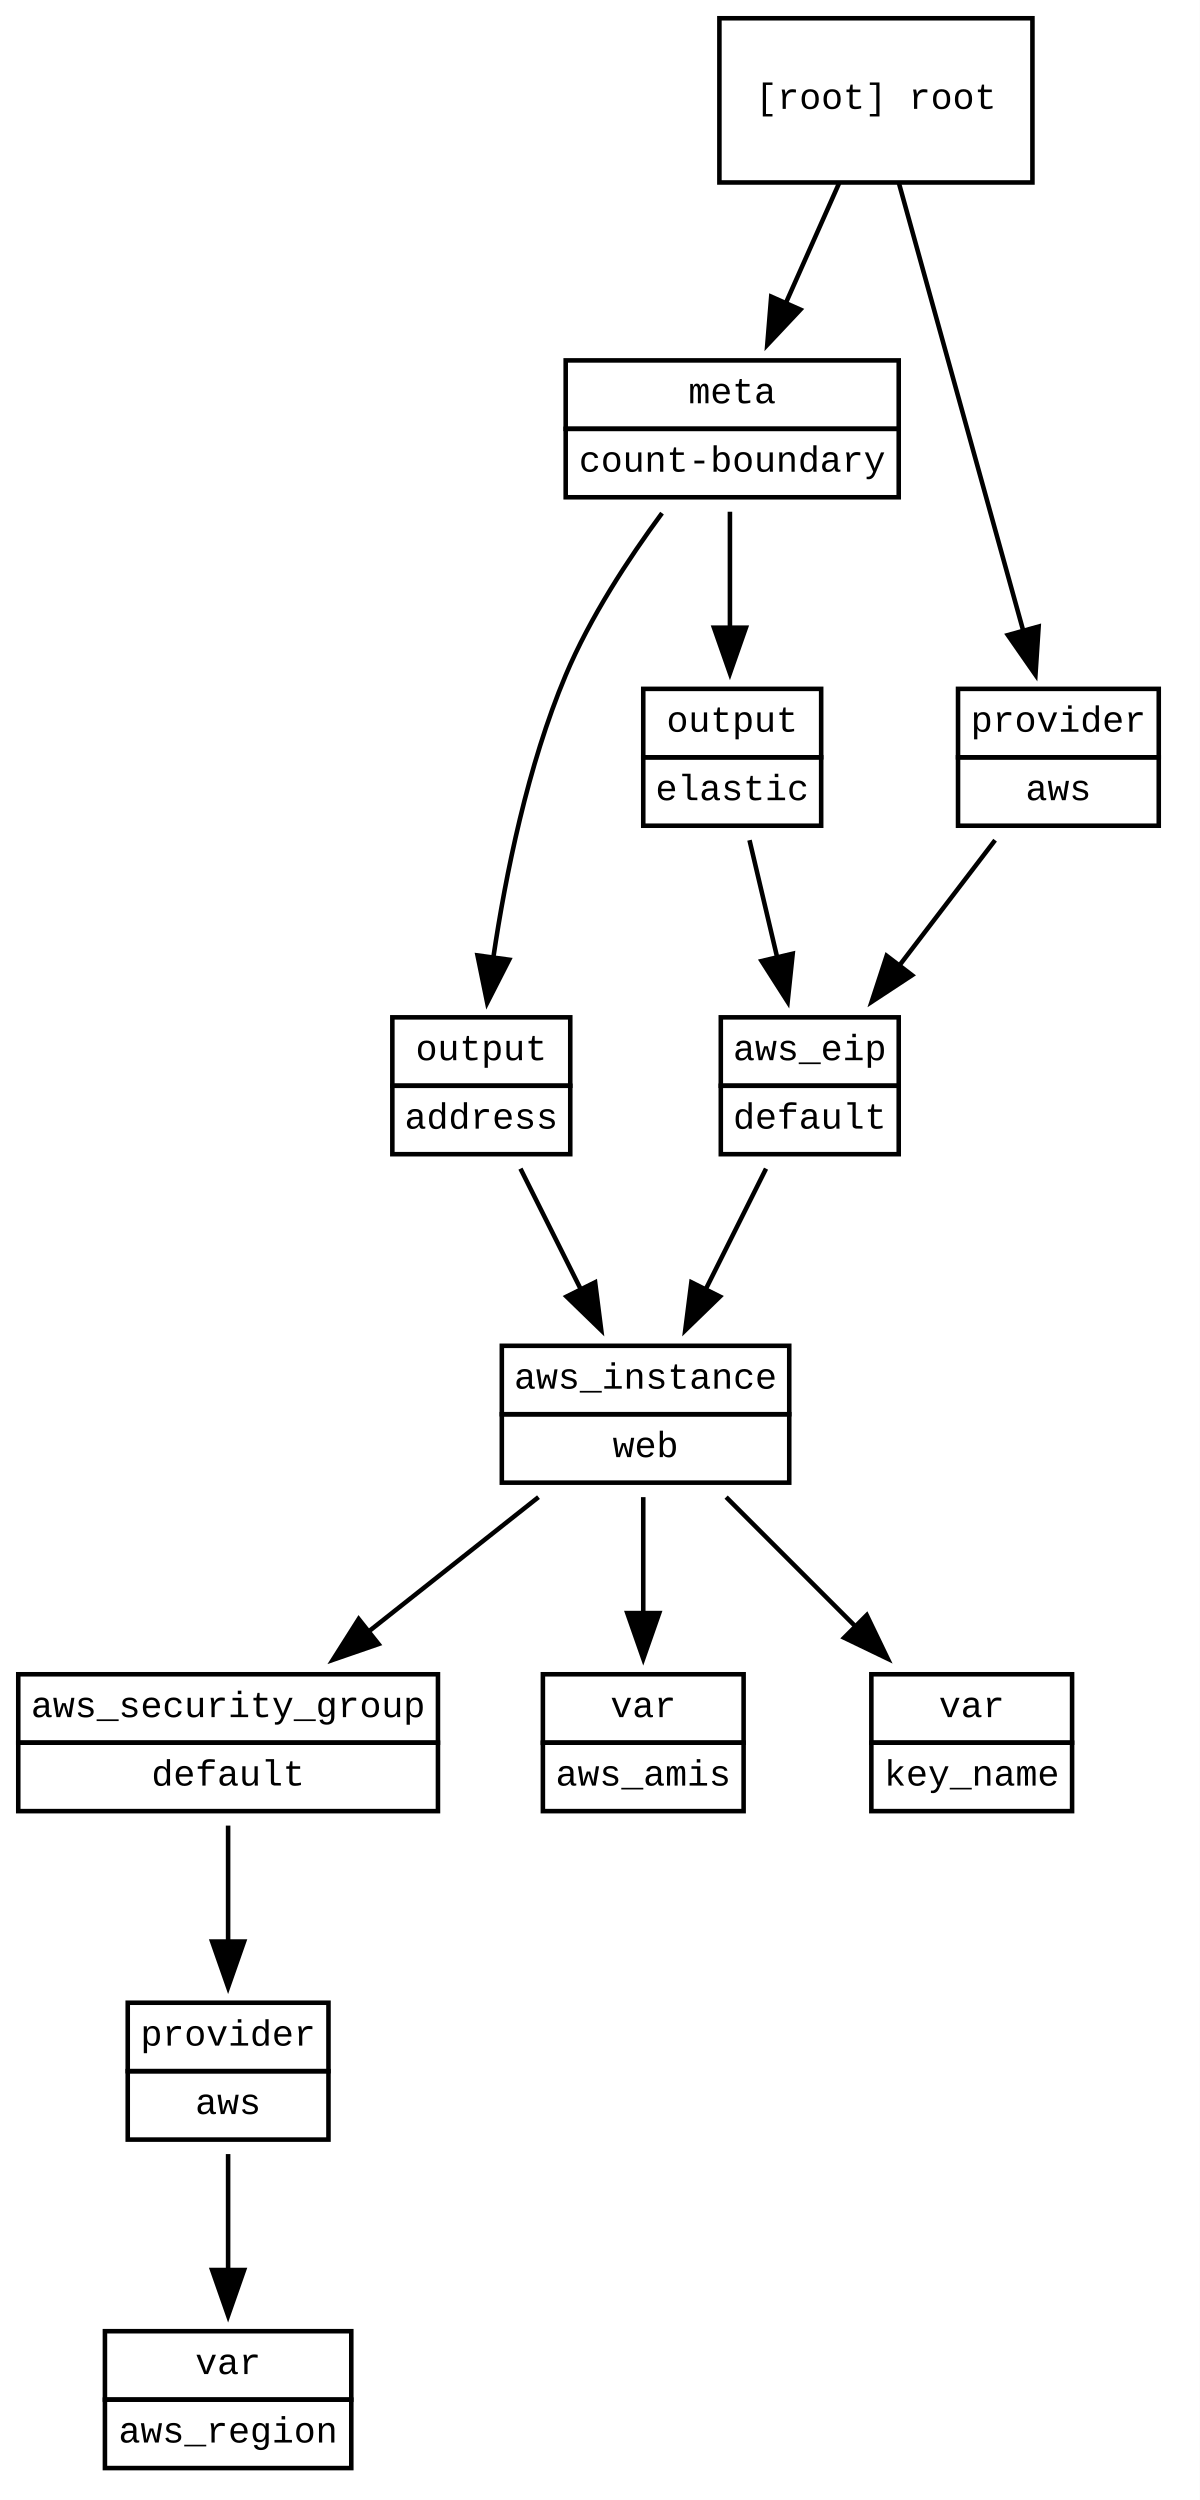
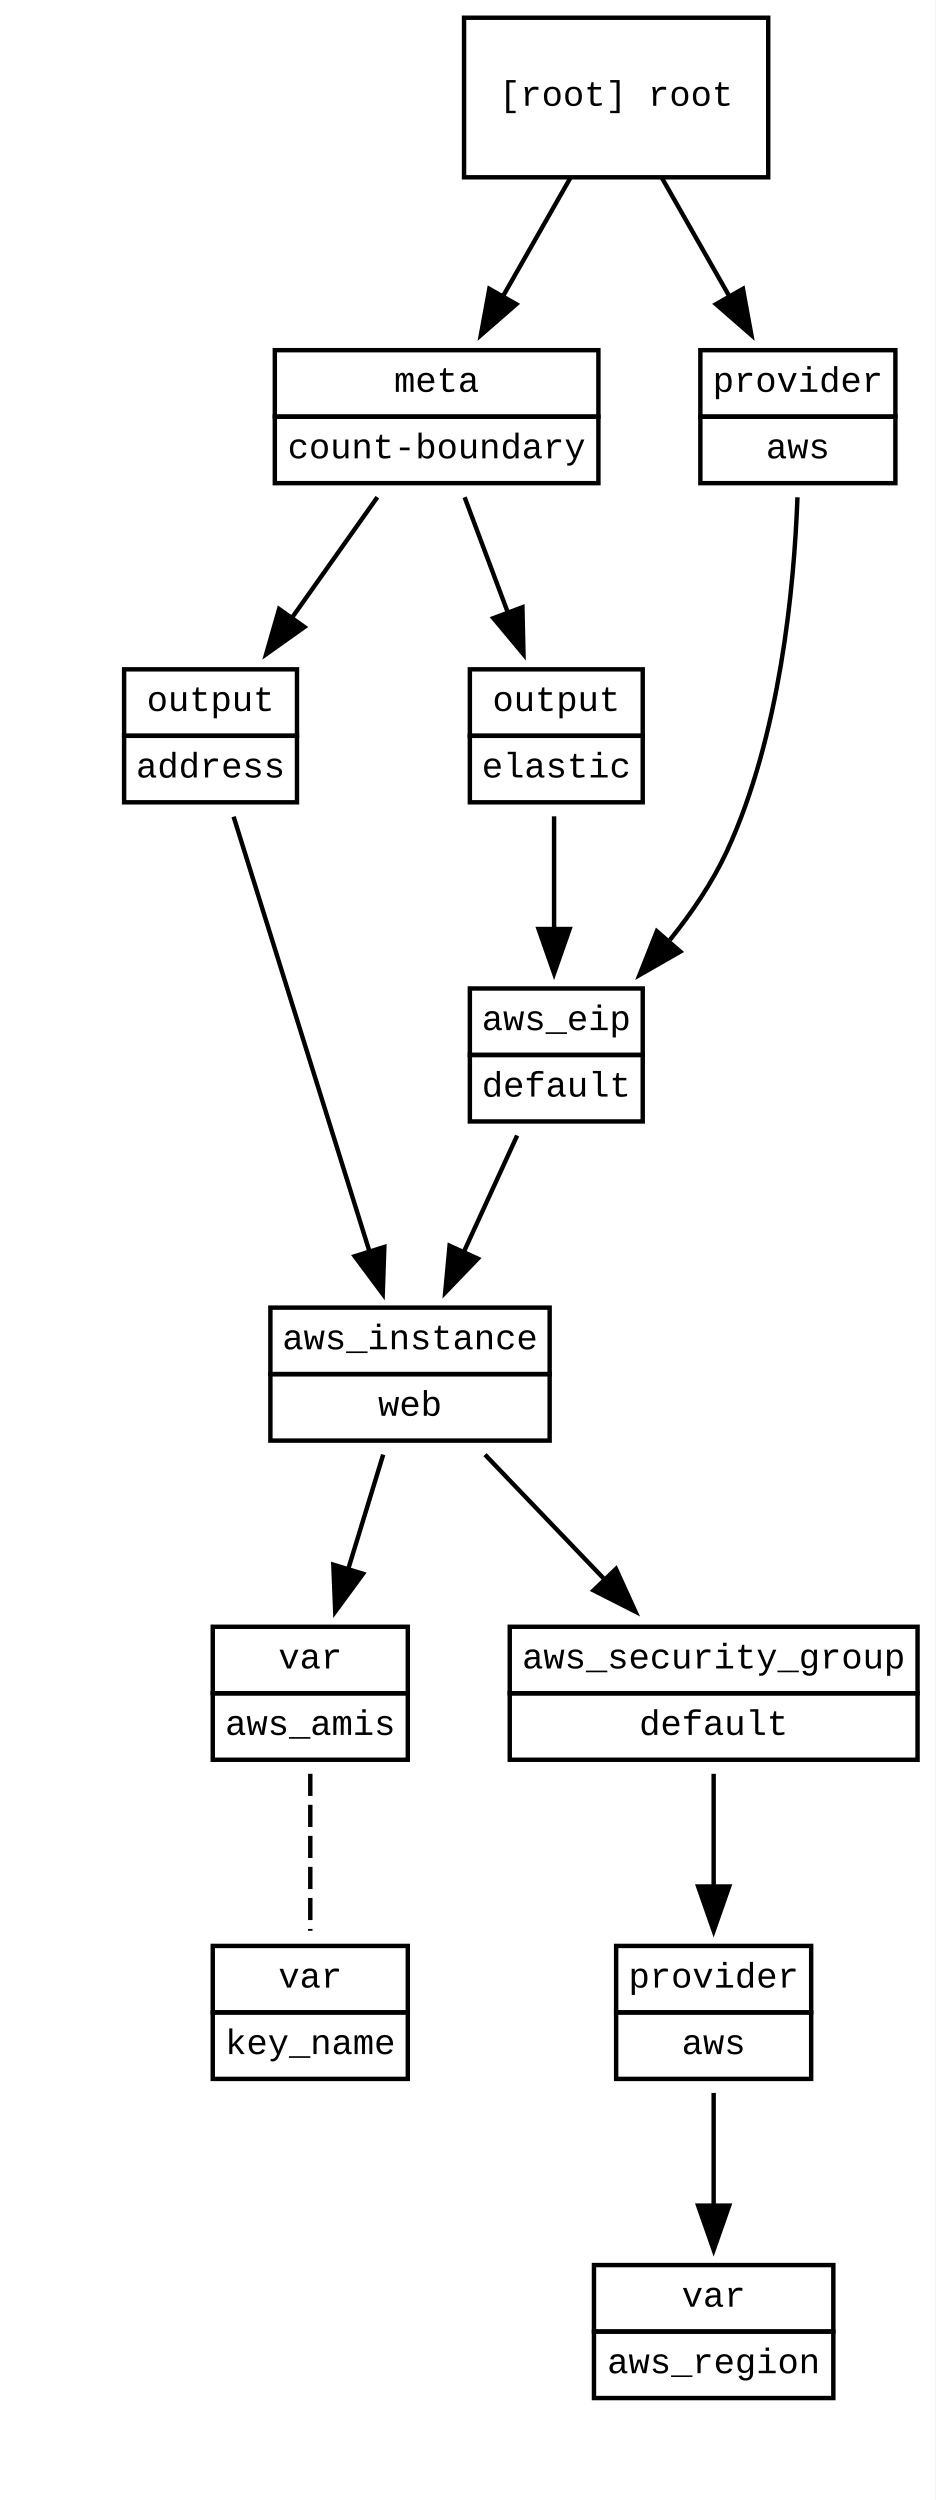
- <svg xmlns="http://www.w3.org/2000/svg" width="263pt" height="548pt" viewBox="0.00 0.00 263.00 548.00">
-   <g id="graph0" class="graph" transform="scale(1 1) rotate(0) translate(4 544)">
-     <polygon fill="#ffffff" stroke="transparent" points="-4,4 -4,-544 259,-544 259,4 -4,4" />
+ <svg xmlns="http://www.w3.org/2000/svg" width="211pt" height="564pt" viewBox="0.00 0.00 211.00 564.00">
+   <g id="graph0" class="graph" transform="scale(1 1) rotate(0) translate(4 560)">
+     <polygon fill="#ffffff" stroke="transparent" points="-4,4 -4,-560 207,-560 207,4 -4,4" />
+     <g id="clust2" class="cluster">
+ </g>
+     <g id="clust3" class="cluster">
+ </g>
+     <g id="clust4" class="cluster">
+ </g>
+     <g id="clust5" class="cluster">
+ </g>
    <g id="node_0" class="node">
-       <polygon fill="none" stroke="#000000" points="154,-306 154,-321 193,-321 193,-306 154,-306" />
-       <text text-anchor="start" x="156.697" y="-311.6" font-family="courier new" font-size="8.00" fill="#000000">aws_eip</text>
-       <polygon fill="none" stroke="#000000" points="154,-291 154,-306 193,-306 193,-291 154,-291" />
-       <text text-anchor="start" x="156.697" y="-296.6" font-family="courier new" font-size="8.00" fill="#000000">default</text>
+       <polygon fill="none" stroke="#000000" points="102,-322 102,-337 141,-337 141,-322 102,-322" />
+       <text text-anchor="start" x="104.697" y="-327.6" font-family="courier new" font-size="8.00" fill="#000000">aws_eip</text>
+       <polygon fill="none" stroke="#000000" points="102,-307 102,-322 141,-322 141,-307 102,-307" />
+       <text text-anchor="start" x="104.697" y="-312.6" font-family="courier new" font-size="8.00" fill="#000000">default</text>
    </g>
    <g id="node_1" class="node">
-       <polygon fill="none" stroke="#000000" points="106,-234 106,-249 169,-249 169,-234 106,-234" />
-       <text text-anchor="start" x="108.695" y="-239.6" font-family="courier new" font-size="8.00" fill="#000000">aws_instance</text>
-       <polygon fill="none" stroke="#000000" points="106,-219 106,-234 169,-234 169,-219 106,-219" />
-       <text text-anchor="start" x="130.299" y="-224.6" font-family="courier new" font-size="8.00" fill="#000000">web</text>
+       <polygon fill="none" stroke="#000000" points="57,-250 57,-265 120,-265 120,-250 57,-250" />
+       <text text-anchor="start" x="59.695" y="-255.6" font-family="courier new" font-size="8.00" fill="#000000">aws_instance</text>
+       <polygon fill="none" stroke="#000000" points="57,-235 57,-250 120,-250 120,-235 57,-235" />
+       <text text-anchor="start" x="81.299" y="-240.6" font-family="courier new" font-size="8.00" fill="#000000">web</text>
    </g>
    <g id="edge_0" class="edge">
-       <path fill="none" stroke="#000000" d="M163.916,-287.831C159.939,-279.877 155.185,-270.369 150.786,-261.572" />
-       <polygon fill="#000000" stroke="#000000" points="153.809,-259.792 146.207,-252.413 147.548,-262.923 153.809,-259.792" />
+       <path fill="none" stroke="#000000" d="M112.673,-303.831C109.027,-295.877 104.669,-286.369 100.637,-277.572" />
+       <polygon fill="#000000" stroke="#000000" points="103.788,-276.046 96.439,-268.413 97.424,-278.962 103.788,-276.046" />
    </g>
    <g id="node_2" class="node">
-       <polygon fill="none" stroke="#000000" points="0,-162 0,-177 92,-177 92,-162 0,-162" />
-       <text text-anchor="start" x="2.793" y="-167.6" font-family="courier new" font-size="8.00" fill="#000000">aws_security_group</text>
-       <polygon fill="none" stroke="#000000" points="0,-147 0,-162 92,-162 92,-147 0,-147" />
-       <text text-anchor="start" x="29.197" y="-152.6" font-family="courier new" font-size="8.00" fill="#000000">default</text>
+       <polygon fill="none" stroke="#000000" points="111,-178 111,-193 203,-193 203,-178 111,-178" />
+       <text text-anchor="start" x="113.793" y="-183.6" font-family="courier new" font-size="8.00" fill="#000000">aws_security_group</text>
+       <polygon fill="none" stroke="#000000" points="111,-163 111,-178 203,-178 203,-163 111,-163" />
+       <text text-anchor="start" x="140.197" y="-168.6" font-family="courier new" font-size="8.00" fill="#000000">default</text>
    </g>
    <g id="edge_1" class="edge">
-       <path fill="none" stroke="#000000" d="M114.037,-215.831C102.829,-206.963 89.179,-196.164 77.056,-186.572" />
-       <polygon fill="#000000" stroke="#000000" points="78.97,-183.623 68.956,-180.163 74.626,-189.113 78.97,-183.623" />
+       <path fill="none" stroke="#000000" d="M105.412,-231.831C113.521,-223.369 123.316,-213.149 132.182,-203.897" />
+       <polygon fill="#000000" stroke="#000000" points="134.962,-206.055 139.354,-196.413 129.908,-201.212 134.962,-206.055" />
    </g>
    <g id="node_4" class="node">
-       <polygon fill="none" stroke="#000000" points="115,-162 115,-177 159,-177 159,-162 115,-162" />
-       <text text-anchor="start" x="129.799" y="-167.6" font-family="courier new" font-size="8.00" fill="#000000">var</text>
-       <polygon fill="none" stroke="#000000" points="115,-147 115,-162 159,-162 159,-147 115,-147" />
-       <text text-anchor="start" x="117.797" y="-152.6" font-family="courier new" font-size="8.00" fill="#000000">aws_amis</text>
+       <polygon fill="none" stroke="#000000" points="44,-178 44,-193 88,-193 88,-178 44,-178" />
+       <text text-anchor="start" x="58.799" y="-183.6" font-family="courier new" font-size="8.00" fill="#000000">var</text>
+       <polygon fill="none" stroke="#000000" points="44,-163 44,-178 88,-178 88,-163 44,-163" />
+       <text text-anchor="start" x="46.797" y="-168.6" font-family="courier new" font-size="8.00" fill="#000000">aws_amis</text>
    </g>
    <g id="edge_2" class="edge">
-       <path fill="none" stroke="#000000" d="M137,-215.831C137,-208.131 137,-198.974 137,-190.417" />
-       <polygon fill="#000000" stroke="#000000" points="140.5,-190.413 137,-180.413 133.5,-190.413 140.5,-190.413" />
+       <path fill="none" stroke="#000000" d="M82.448,-231.831C80.07,-224.046 77.236,-214.773 74.597,-206.135" />
+       <polygon fill="#000000" stroke="#000000" points="77.896,-204.954 71.626,-196.413 71.201,-207 77.896,-204.954" />
+     </g>
+     <g id="node_3" class="node">
+       <polygon fill="none" stroke="#000000" points="135,-106 135,-121 179,-121 179,-106 135,-106" />
+       <text text-anchor="start" x="137.797" y="-111.6" font-family="courier new" font-size="8.00" fill="#000000">provider</text>
+       <polygon fill="none" stroke="#000000" points="135,-91 135,-106 179,-106 179,-91 135,-91" />
+       <text text-anchor="start" x="149.799" y="-96.6" font-family="courier new" font-size="8.00" fill="#000000">aws</text>
+     </g>
+     <g id="edge_4" class="edge">
+       <path fill="none" stroke="#000000" d="M157,-159.831C157,-152.131 157,-142.974 157,-134.417" />
+       <polygon fill="#000000" stroke="#000000" points="160.5,-134.413 157,-124.413 153.5,-134.413 160.5,-134.413" />
+     </g>
+     <g id="node_10" class="node">
+       <polygon fill="none" stroke="#000000" points="130,-34 130,-49 184,-49 184,-34 130,-34" />
+       <text text-anchor="start" x="149.799" y="-39.6" font-family="courier new" font-size="8.00" fill="#000000">var</text>
+       <polygon fill="none" stroke="#000000" points="130,-19 130,-34 184,-34 184,-19 130,-19" />
+       <text text-anchor="start" x="132.996" y="-24.6" font-family="courier new" font-size="8.00" fill="#000000">aws_region</text>
+     </g>
+     <g id="edge_10" class="edge">
+       <path fill="none" stroke="#000000" d="M157,-87.831C157,-80.131 157,-70.974 157,-62.417" />
+       <polygon fill="#000000" stroke="#000000" points="160.5,-62.413 157,-52.413 153.5,-62.413 160.5,-62.413" />
+     </g>
+     <g id="node_6" class="node">
+       <polygon fill="none" stroke="#000000" points="58,-466 58,-481 131,-481 131,-466 58,-466" />
+       <text text-anchor="start" x="84.898" y="-471.6" font-family="courier new" font-size="8.00" fill="#000000">meta</text>
+       <polygon fill="none" stroke="#000000" points="58,-451 58,-466 131,-466 131,-451 58,-451" />
+       <text text-anchor="start" x="60.895" y="-456.6" font-family="courier new" font-size="8.00" fill="#000000">count-boundary</text>
+     </g>
+     <g id="node_7" class="node">
+       <polygon fill="none" stroke="#000000" points="24,-394 24,-409 63,-409 63,-394 24,-394" />
+       <text text-anchor="start" x="29.098" y="-399.6" font-family="courier new" font-size="8.00" fill="#000000">output</text>
+       <polygon fill="none" stroke="#000000" points="24,-379 24,-394 63,-394 63,-379 24,-379" />
+       <text text-anchor="start" x="26.697" y="-384.6" font-family="courier new" font-size="8.00" fill="#000000">address</text>
+     </g>
+     <g id="edge_5" class="edge">
+       <path fill="none" stroke="#000000" d="M81.13,-447.831C75.317,-439.623 68.33,-429.761 61.935,-420.732" />
+       <polygon fill="#000000" stroke="#000000" points="64.679,-418.55 56.043,-412.413 58.967,-422.597 64.679,-418.55" />
+     </g>
+     <g id="node_8" class="node">
+       <polygon fill="none" stroke="#000000" points="102,-394 102,-409 141,-409 141,-394 102,-394" />
+       <text text-anchor="start" x="107.098" y="-399.6" font-family="courier new" font-size="8.00" fill="#000000">output</text>
+       <polygon fill="none" stroke="#000000" points="102,-379 102,-394 141,-394 141,-379 102,-379" />
+       <text text-anchor="start" x="104.697" y="-384.6" font-family="courier new" font-size="8.00" fill="#000000">elastic</text>
+     </g>
+     <g id="edge_6" class="edge">
+       <path fill="none" stroke="#000000" d="M100.813,-447.831C103.764,-439.962 107.286,-430.571 110.555,-421.853" />
+       <polygon fill="#000000" stroke="#000000" points="113.861,-423.005 114.095,-412.413 107.307,-420.548 113.861,-423.005" />
+     </g>
+     <g id="node_9" class="node">
+       <polygon fill="none" stroke="#000000" points="154,-466 154,-481 198,-481 198,-466 154,-466" />
+       <text text-anchor="start" x="156.797" y="-471.6" font-family="courier new" font-size="8.00" fill="#000000">provider</text>
+       <polygon fill="none" stroke="#000000" points="154,-451 154,-466 198,-466 198,-451 154,-451" />
+       <text text-anchor="start" x="168.799" y="-456.6" font-family="courier new" font-size="8.00" fill="#000000">aws</text>
+     </g>
+     <g id="edge_9" class="edge">
+       <path fill="none" stroke="#000000" d="M175.906,-447.813C175.162,-427.474 171.995,-393.982 160,-368 156.741,-360.942 152.092,-354.108 147.133,-347.963" />
+       <polygon fill="#000000" stroke="#000000" points="149.474,-345.319 140.28,-340.053 144.183,-349.903 149.474,-345.319" />
+     </g>
+     <g id="node_11" class="node">
+       <polygon fill="none" stroke="#000000" points="169.309,-556 100.691,-556 100.691,-520 169.309,-520 169.309,-556" />
+       <text text-anchor="middle" x="135" y="-536.131" font-family="courier new" font-size="8.00" fill="#000000">[root] root</text>
+     </g>
+     <g id="edge_11" class="edge">
+       <path fill="none" stroke="#000000" d="M124.654,-519.831C120.076,-511.793 114.595,-502.167 109.541,-493.292" />
+       <polygon fill="#000000" stroke="#000000" points="112.475,-491.371 104.485,-484.413 106.392,-494.835 112.475,-491.371" />
+     </g>
+     <g id="edge_12" class="edge">
+       <path fill="none" stroke="#000000" d="M145.346,-519.831C149.924,-511.793 155.405,-502.167 160.459,-493.292" />
+       <polygon fill="#000000" stroke="#000000" points="163.608,-494.835 165.515,-484.413 157.525,-491.371 163.608,-494.835" />
    </g>
    <g id="node_5" class="node">
-       <polygon fill="none" stroke="#000000" points="187,-162 187,-177 231,-177 231,-162 187,-162" />
-       <text text-anchor="start" x="201.799" y="-167.6" font-family="courier new" font-size="8.00" fill="#000000">var</text>
-       <polygon fill="none" stroke="#000000" points="187,-147 187,-162 231,-162 231,-147 187,-147" />
-       <text text-anchor="start" x="189.797" y="-152.6" font-family="courier new" font-size="8.00" fill="#000000">key_name</text>
+       <polygon fill="none" stroke="#000000" points="44,-106 44,-121 88,-121 88,-106 44,-106" />
+       <text text-anchor="start" x="58.799" y="-111.6" font-family="courier new" font-size="8.00" fill="#000000">var</text>
+       <polygon fill="none" stroke="#000000" points="44,-91 44,-106 88,-106 88,-91 44,-91" />
+       <text text-anchor="start" x="46.797" y="-96.6" font-family="courier new" font-size="8.00" fill="#000000">key_name</text>
    </g>
-     <g id="edge_3" class="edge">
-       <path fill="none" stroke="#000000" d="M155.169,-215.831C163.715,-207.285 174.056,-196.944 183.38,-187.62" />
-       <polygon fill="#000000" stroke="#000000" points="185.99,-189.959 190.587,-180.413 181.041,-185.01 185.99,-189.959" />
-     </g>
-     <g id="node_3" class="node">
-       <polygon fill="none" stroke="#000000" points="24,-90 24,-105 68,-105 68,-90 24,-90" />
-       <text text-anchor="start" x="26.797" y="-95.6" font-family="courier new" font-size="8.00" fill="#000000">provider</text>
-       <polygon fill="none" stroke="#000000" points="24,-75 24,-90 68,-90 68,-75 24,-75" />
-       <text text-anchor="start" x="38.799" y="-80.6" font-family="courier new" font-size="8.00" fill="#000000">aws</text>
-     </g>
-     <g id="edge_4" class="edge">
-       <path fill="none" stroke="#000000" d="M46,-143.831C46,-136.131 46,-126.974 46,-118.417" />
-       <polygon fill="#000000" stroke="#000000" points="49.5,-118.413 46,-108.413 42.5,-118.413 49.5,-118.413" />
-     </g>
-     <g id="node_10" class="node">
-       <polygon fill="none" stroke="#000000" points="19,-18 19,-33 73,-33 73,-18 19,-18" />
-       <text text-anchor="start" x="38.799" y="-23.6" font-family="courier new" font-size="8.00" fill="#000000">var</text>
-       <polygon fill="none" stroke="#000000" points="19,-3 19,-18 73,-18 73,-3 19,-3" />
-       <text text-anchor="start" x="21.996" y="-8.6" font-family="courier new" font-size="8.00" fill="#000000">aws_region</text>
-     </g>
-     <g id="edge_10" class="edge">
-       <path fill="none" stroke="#000000" d="M46,-71.831C46,-64.131 46,-54.974 46,-46.417" />
-       <polygon fill="#000000" stroke="#000000" points="49.5,-46.413 46,-36.413 42.5,-46.413 49.5,-46.413" />
-     </g>
-     <g id="node_6" class="node">
-       <polygon fill="none" stroke="#000000" points="120,-450 120,-465 193,-465 193,-450 120,-450" />
-       <text text-anchor="start" x="146.898" y="-455.6" font-family="courier new" font-size="8.00" fill="#000000">meta</text>
-       <polygon fill="none" stroke="#000000" points="120,-435 120,-450 193,-450 193,-435 120,-435" />
-       <text text-anchor="start" x="122.894" y="-440.6" font-family="courier new" font-size="8.00" fill="#000000">count-boundary</text>
-     </g>
-     <g id="node_7" class="node">
-       <polygon fill="none" stroke="#000000" points="82,-306 82,-321 121,-321 121,-306 82,-306" />
-       <text text-anchor="start" x="87.098" y="-311.6" font-family="courier new" font-size="8.00" fill="#000000">output</text>
-       <polygon fill="none" stroke="#000000" points="82,-291 82,-306 121,-306 121,-291 82,-291" />
-       <text text-anchor="start" x="84.697" y="-296.6" font-family="courier new" font-size="8.00" fill="#000000">address</text>
-     </g>
-     <g id="edge_5" class="edge">
-       <path fill="none" stroke="#000000" d="M141.115,-431.519C133.754,-421.53 125.328,-408.672 120,-396 111.669,-376.188 106.847,-352.332 104.146,-334.161" />
-       <polygon fill="#000000" stroke="#000000" points="107.606,-333.629 102.79,-324.192 100.67,-334.572 107.606,-333.629" />
-     </g>
-     <g id="node_8" class="node">
-       <polygon fill="none" stroke="#000000" points="137,-378 137,-393 176,-393 176,-378 137,-378" />
-       <text text-anchor="start" x="142.098" y="-383.6" font-family="courier new" font-size="8.00" fill="#000000">output</text>
-       <polygon fill="none" stroke="#000000" points="137,-363 137,-378 176,-378 176,-363 137,-363" />
-       <text text-anchor="start" x="139.697" y="-368.6" font-family="courier new" font-size="8.00" fill="#000000">elastic</text>
-     </g>
-     <g id="edge_6" class="edge">
-       <path fill="none" stroke="#000000" d="M156,-431.831C156,-424.131 156,-414.974 156,-406.417" />
-       <polygon fill="#000000" stroke="#000000" points="159.5,-406.413 156,-396.413 152.5,-406.413 159.5,-406.413" />
+     <g id="edge_14" class="edge">
+       <path fill="none" stroke="#000000" stroke-dasharray="5,2" d="M66,-159.831C66,-149 66,-135.288 66,-124.413" />
    </g>
    <g id="edge_7" class="edge">
-       <path fill="none" stroke="#000000" d="M110.084,-287.831C114.061,-279.877 118.816,-270.369 123.214,-261.572" />
-       <polygon fill="#000000" stroke="#000000" points="126.452,-262.923 127.793,-252.413 120.191,-259.792 126.452,-262.923" />
+       <path fill="none" stroke="#000000" d="M48.699,-375.762C56.408,-351.093 70.231,-306.86 79.258,-277.973" />
+       <polygon fill="#000000" stroke="#000000" points="82.705,-278.678 82.347,-268.09 76.023,-276.59 82.705,-278.678" />
    </g>
    <g id="edge_8" class="edge">
-       <path fill="none" stroke="#000000" d="M160.29,-359.831C162.108,-352.131 164.27,-342.974 166.291,-334.417" />
-       <polygon fill="#000000" stroke="#000000" points="169.761,-334.95 168.652,-324.413 162.948,-333.341 169.761,-334.95" />
-     </g>
-     <g id="node_9" class="node">
-       <polygon fill="none" stroke="#000000" points="206,-378 206,-393 250,-393 250,-378 206,-378" />
-       <text text-anchor="start" x="208.797" y="-383.6" font-family="courier new" font-size="8.00" fill="#000000">provider</text>
-       <polygon fill="none" stroke="#000000" points="206,-363 206,-378 250,-378 250,-363 206,-363" />
-       <text text-anchor="start" x="220.799" y="-368.6" font-family="courier new" font-size="8.00" fill="#000000">aws</text>
-     </g>
-     <g id="edge_9" class="edge">
-       <path fill="none" stroke="#000000" d="M214.121,-359.831C207.786,-351.539 200.162,-341.557 193.207,-332.453" />
-       <polygon fill="#000000" stroke="#000000" points="195.917,-330.235 187.066,-324.413 190.355,-334.485 195.917,-330.235" />
-     </g>
-     <g id="node_11" class="node">
-       <polygon fill="none" stroke="#000000" points="222.309,-540 153.691,-540 153.691,-504 222.309,-504 222.309,-540" />
-       <text text-anchor="middle" x="188" y="-520.131" font-family="courier new" font-size="8.00" fill="#000000">[root] root</text>
-     </g>
-     <g id="edge_11" class="edge">
-       <path fill="none" stroke="#000000" d="M179.925,-503.831C176.39,-495.877 172.164,-486.369 168.254,-477.572" />
-       <polygon fill="#000000" stroke="#000000" points="171.444,-476.13 164.184,-468.413 165.047,-478.973 171.444,-476.13" />
-     </g>
-     <g id="edge_12" class="edge">
-       <path fill="none" stroke="#000000" d="M193.066,-503.762C199.919,-479.093 212.206,-434.86 220.23,-405.973" />
-       <polygon fill="#000000" stroke="#000000" points="223.671,-406.662 222.975,-396.09 216.926,-404.788 223.671,-406.662" />
+       <path fill="none" stroke="#000000" d="M121,-375.831C121,-368.131 121,-358.974 121,-350.417" />
+       <polygon fill="#000000" stroke="#000000" points="124.5,-350.413 121,-340.413 117.5,-350.413 124.5,-350.413" />
    </g>
  </g>
</svg>
